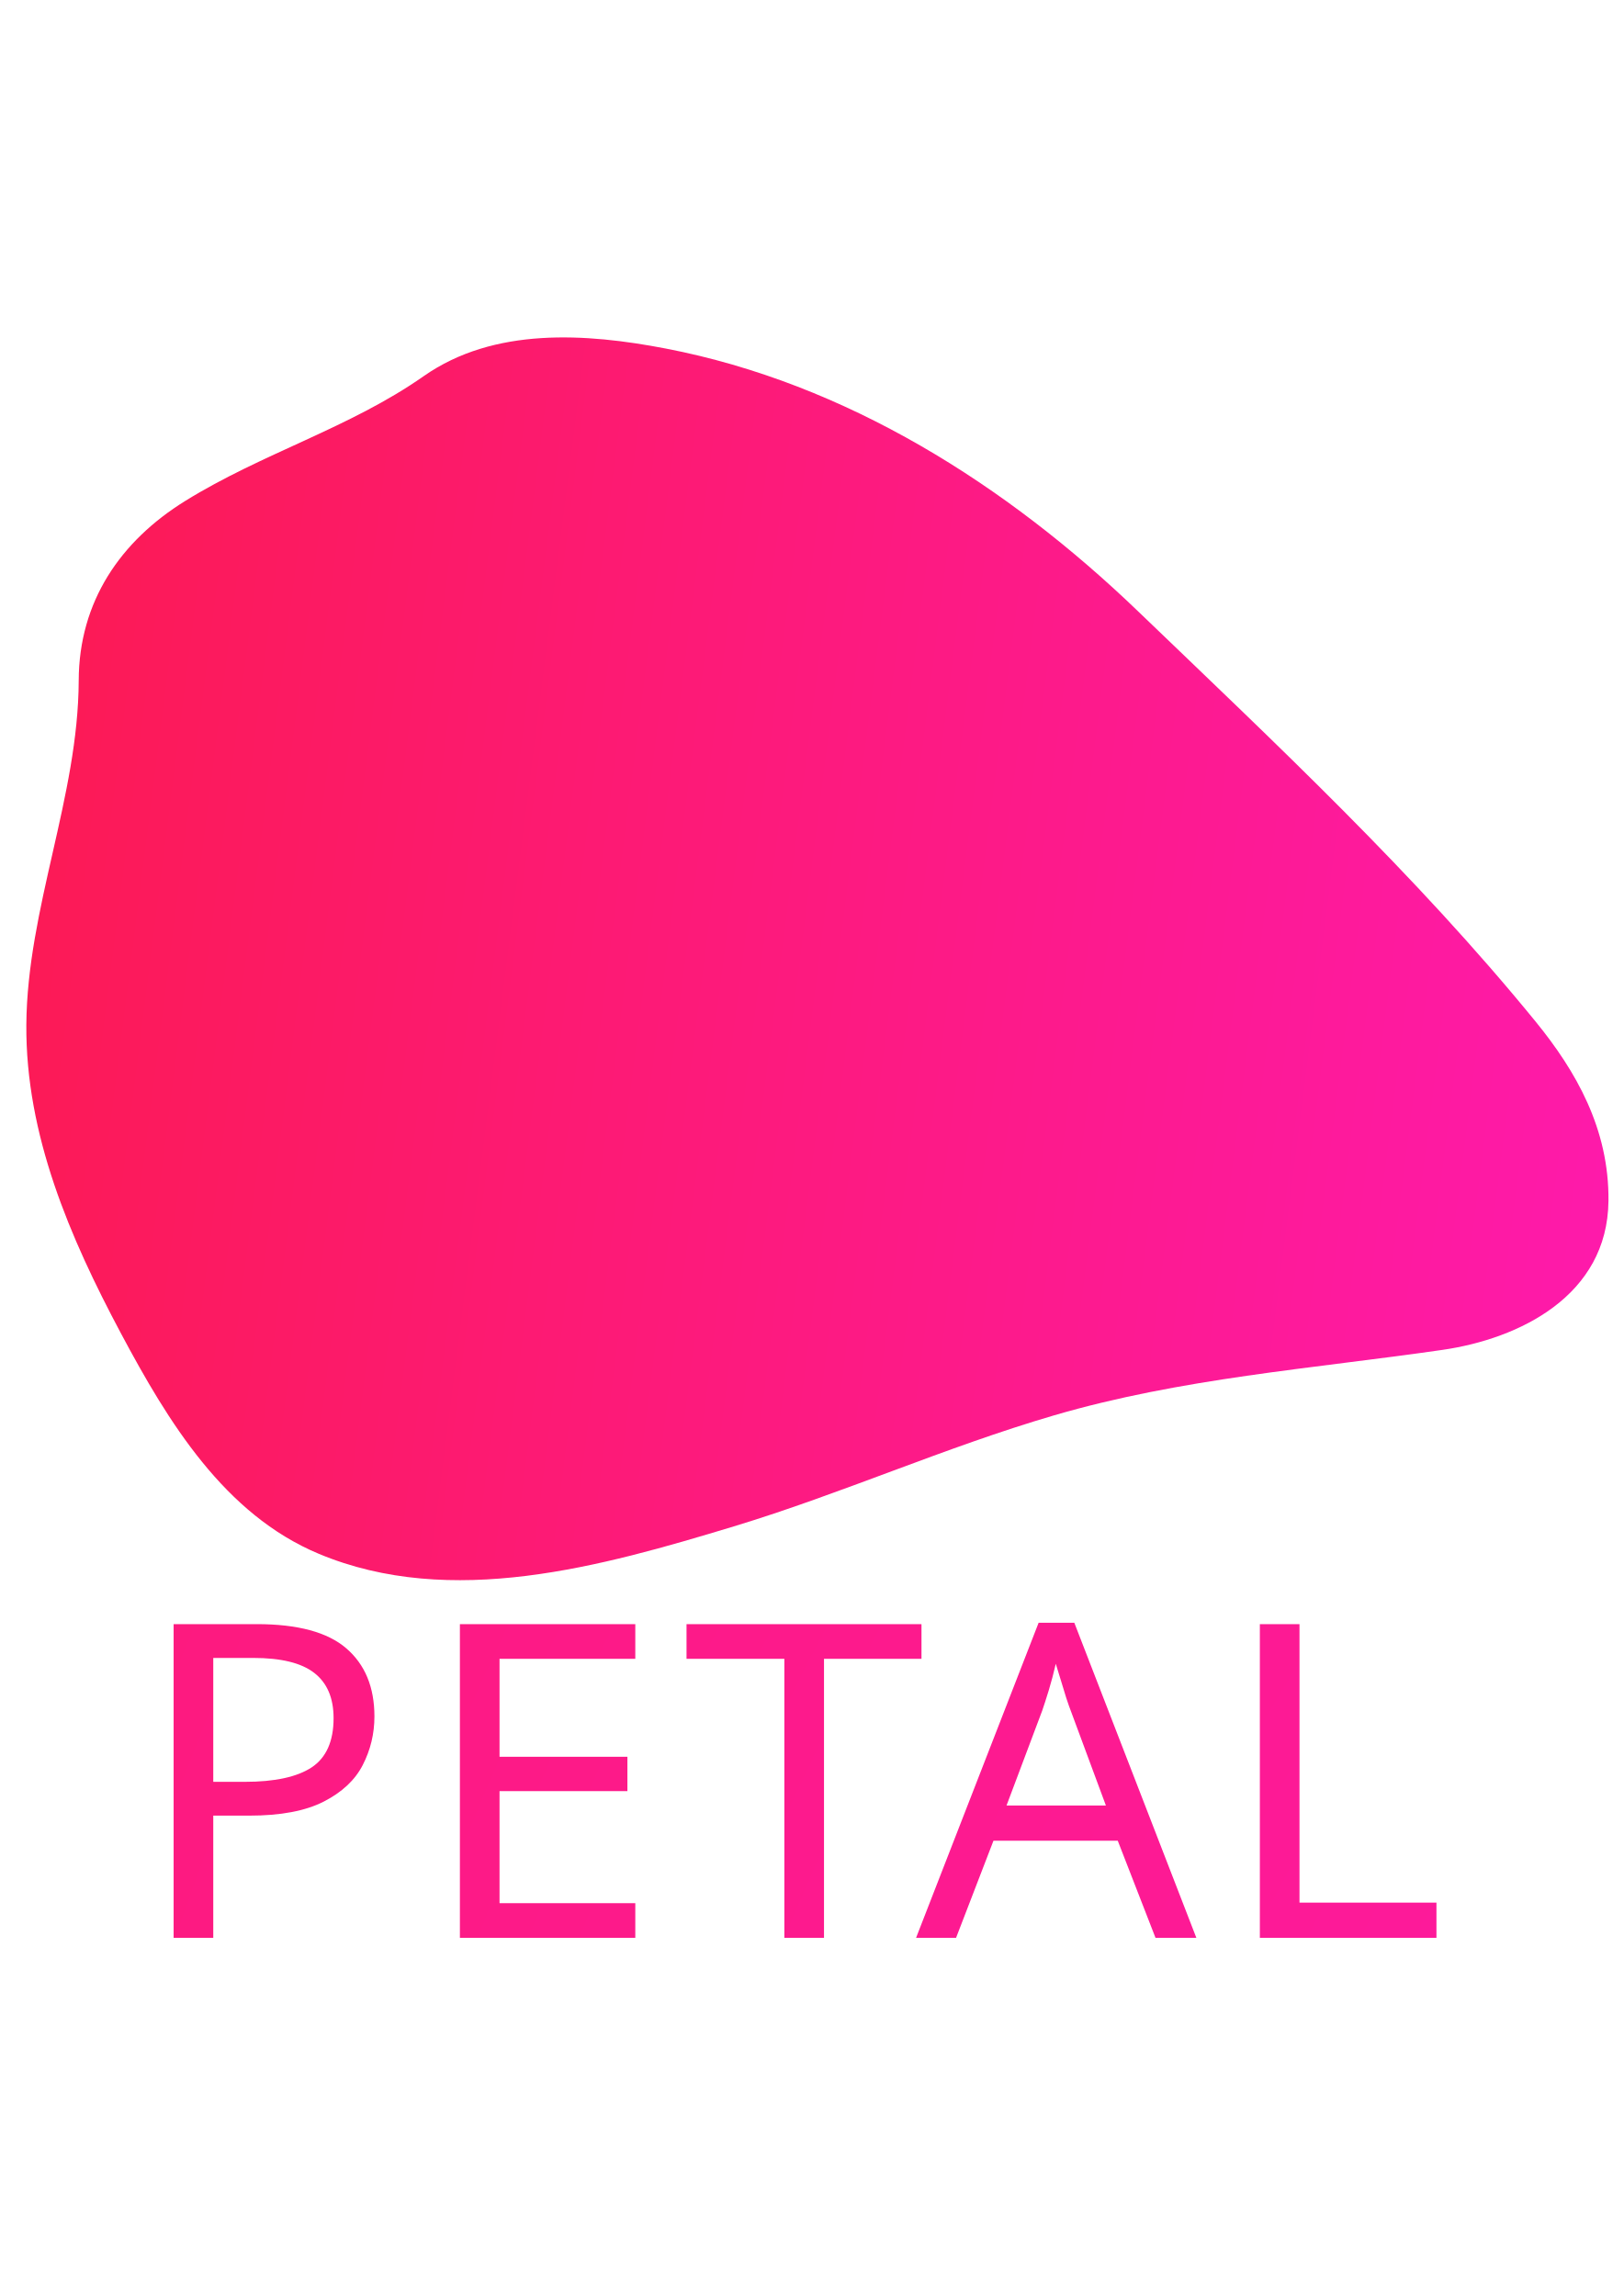
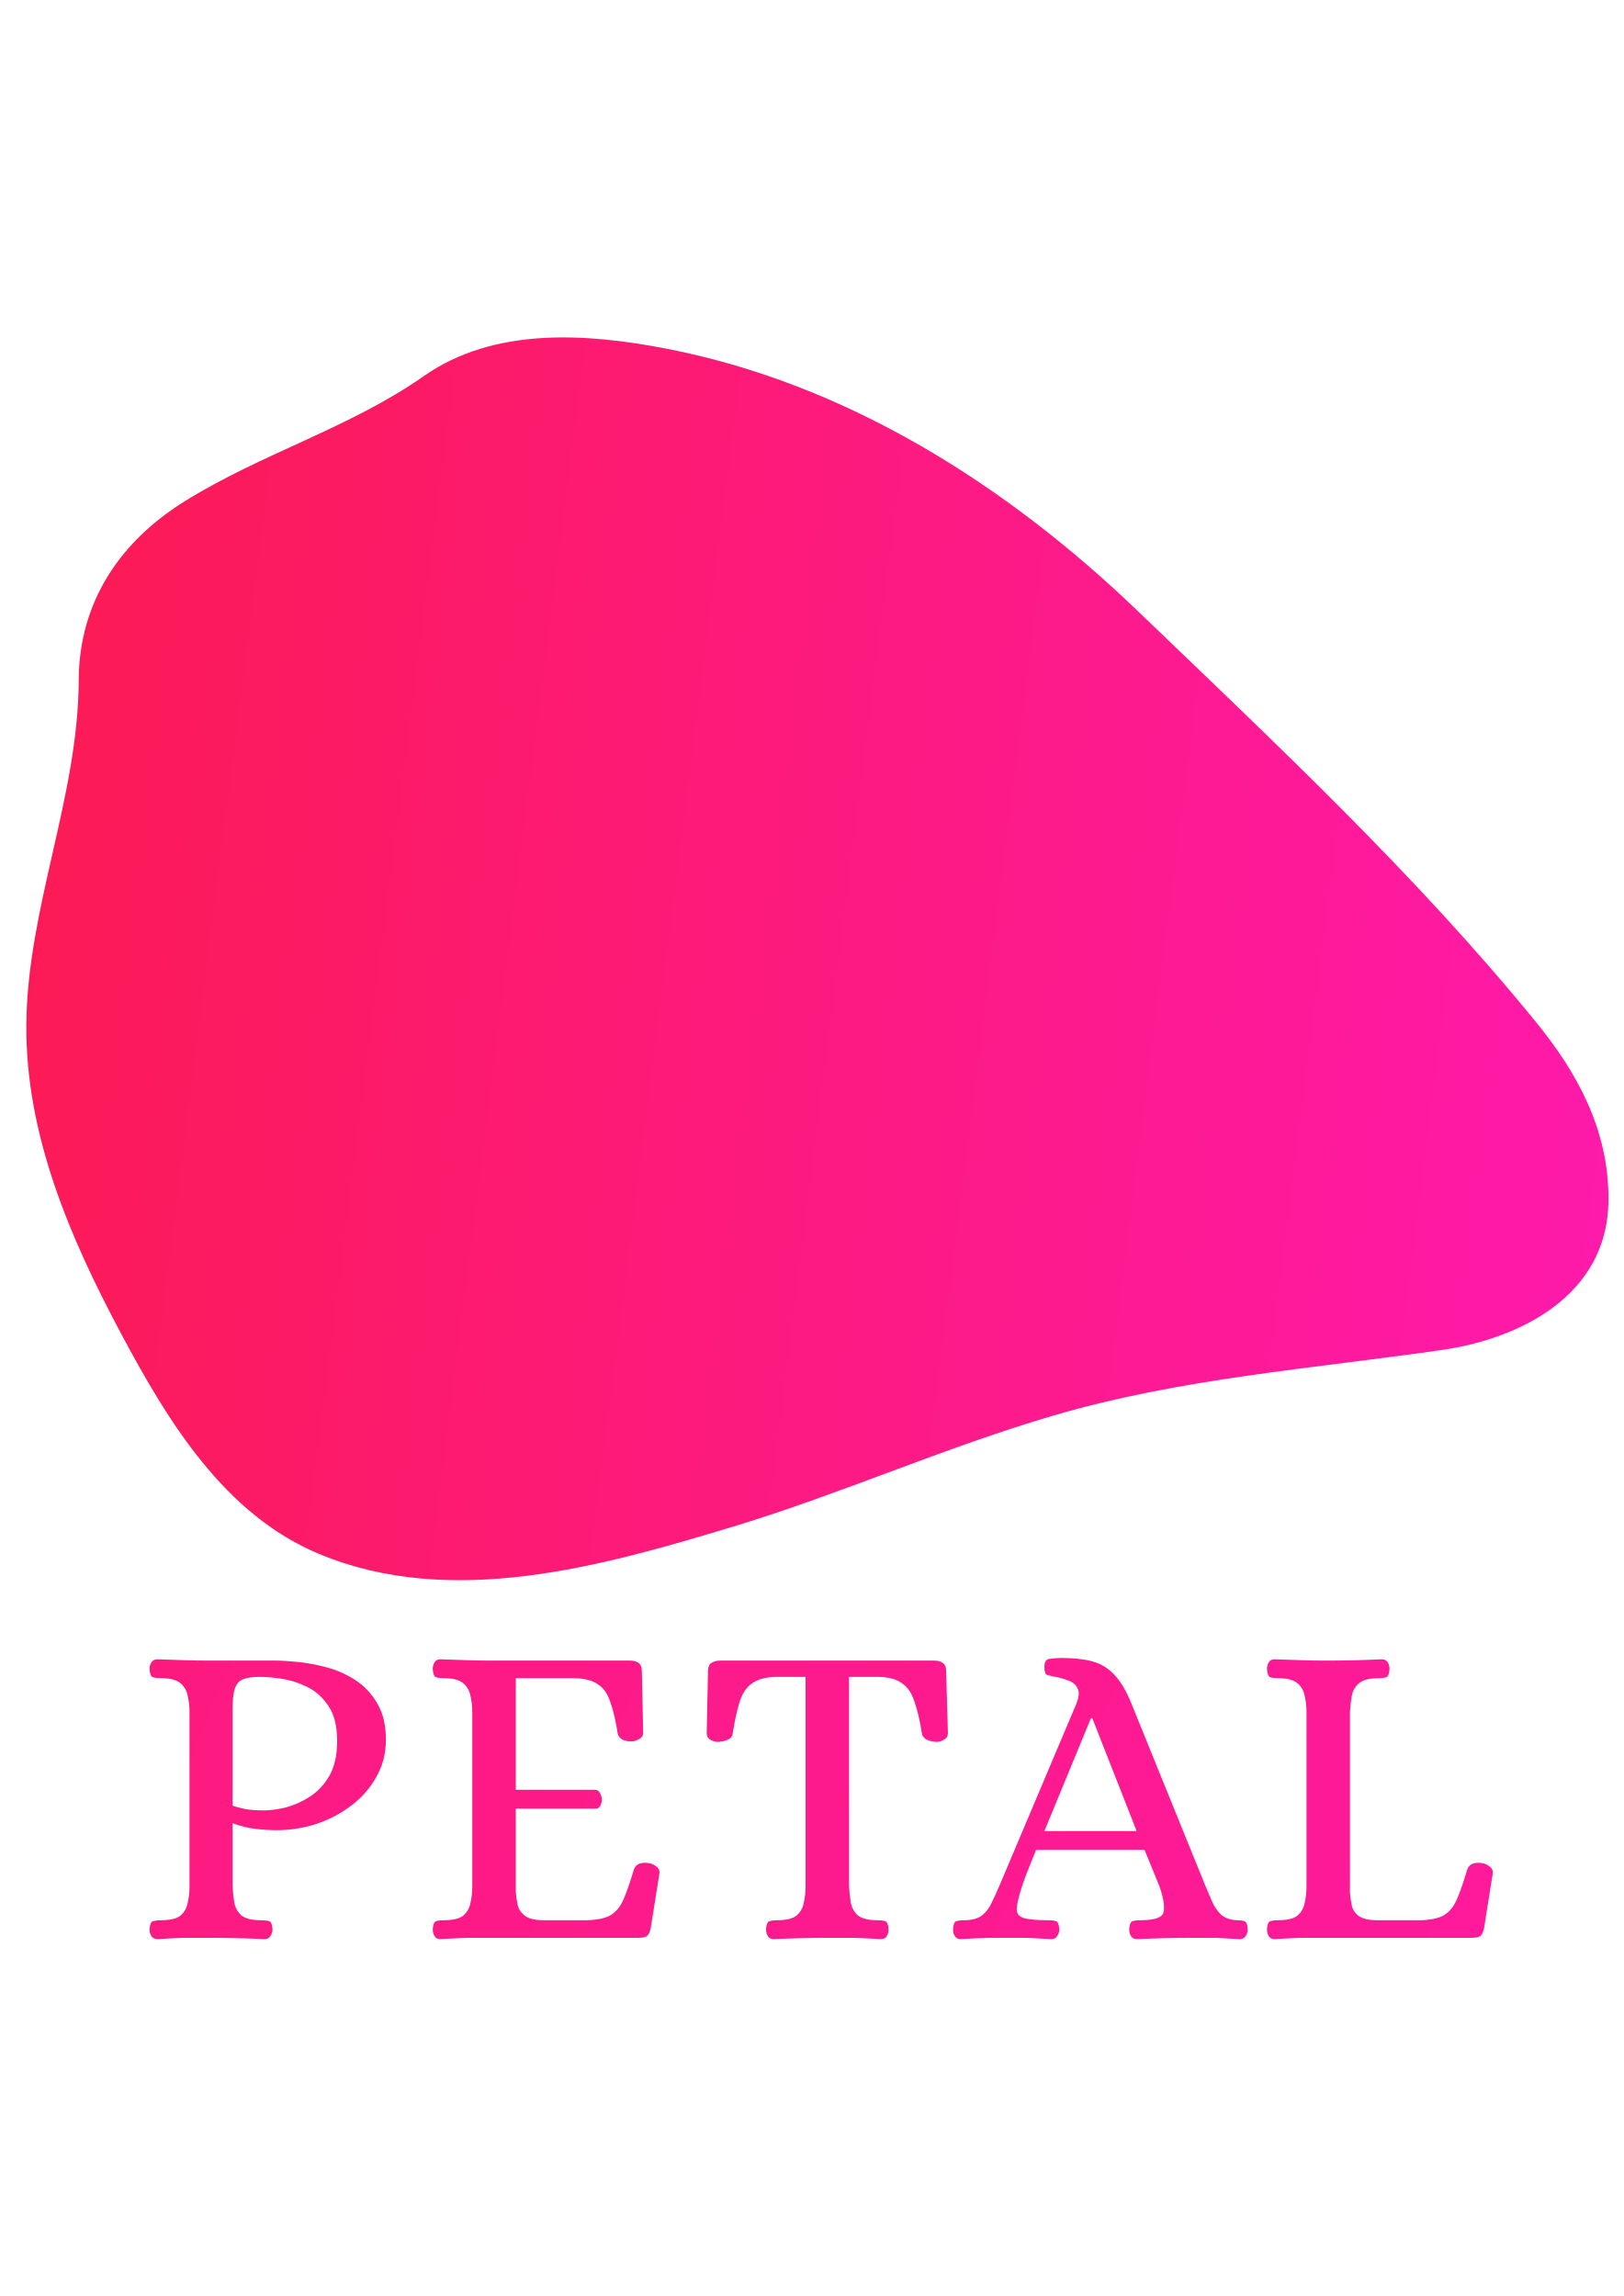
<svg xmlns="http://www.w3.org/2000/svg" xmlns:xlink="http://www.w3.org/1999/xlink" width="210mm" height="297mm" viewBox="0 0 210 297" version="1.1" id="svg5">
  <defs id="defs2">
    <rect x="-58.349" y="822.44" width="953.03" height="241.731" id="rect12484" />
    <linearGradient id="linearGradient1400">
      <stop style="stop-color:#ff00c9;stop-opacity:0.897" offset="0" id="stop1396" />
      <stop style="stop-color:#fa0000;stop-opacity:0.898" offset="1" id="stop1398" />
    </linearGradient>
    <linearGradient xlink:href="#linearGradient1400" id="linearGradient1226" x1="623.838" y1="108.101" x2="185.277" y2="52.429" gradientUnits="userSpaceOnUse" gradientTransform="translate(-328.2609,57.32627)" />
    <radialGradient xlink:href="#linearGradient1400" id="radialGradient46179-2" cx="259.369" cy="967.88" fx="259.369" fy="967.88" r="314.438" gradientTransform="matrix(2.475689,0,0,2.487631,-382.7481,-1439.849)" gradientUnits="userSpaceOnUse" />
    <rect x="-58.349" y="822.44" width="953.03" height="241.731" id="rect12484-0" />
    <radialGradient xlink:href="#linearGradient1400" id="radialGradient843" cx="259.369" cy="967.88" fx="259.369" fy="967.88" r="314.438" gradientTransform="matrix(2.475689,0,0,2.487631,-382.7481,-1439.849)" gradientUnits="userSpaceOnUse" />
    <radialGradient xlink:href="#linearGradient1400" id="radialGradient851" cx="259.369" cy="967.88" fx="259.369" fy="967.88" r="314.438" gradientTransform="matrix(2.475689,0,0,2.487631,-382.7481,-1439.849)" gradientUnits="userSpaceOnUse" />
  </defs>
  <g id="layer1" style="display:inline">
-     <text xml:space="preserve" transform="matrix(1.420621,0,0,1.420621,99.84552,-970.0021)" id="text12482-2" style="font-style:normal;font-variant:normal;font-weight:normal;font-stretch:normal;font-size:40px;line-height:1.25;font-family:Alice;-inkscape-font-specification:'Alice, Normal';font-variant-ligatures:normal;font-variant-caps:normal;font-variant-numeric:normal;font-variant-east-asian:normal;letter-spacing:1.862px;white-space:pre;shape-inside:url(#rect12484-0);display:inline;fill:url(#radialGradient46179-2);fill-opacity:1;stroke:none">
-       <tspan x="-58.35" y="859.25" id="tspan34180">PETAL</tspan>
-     </text>
+     <g aria-label="PETAL" transform="matrix(1.420621,0,0,1.420621,99.84552,-970.0021)" id="text12482-2" style="font-size:40px;line-height:1.25;font-family:Alice;-inkscape-font-specification:'Alice, Normal';letter-spacing:1.862px;white-space:pre;shape-inside:url(#rect12484-0);display:inline;fill:url(#radialGradient46179-2)">
+       <path d="m -55.95,859.37 q -0.36,0 -0.56,-0.28 -0.16,-0.28 -0.16,-0.6 0.04,-0.68 0.32,-0.76 0.32,-0.08 0.72,-0.08 1.28,0 1.8,-0.44 0.52,-0.48 0.64,-1.16 0.16,-0.72 0.16,-1.48 v -15.88 q 0,-0.76 -0.16,-1.44 -0.12,-0.72 -0.64,-1.16 -0.52,-0.48 -1.8,-0.48 -0.4,0 -0.72,-0.08 -0.28,-0.08 -0.32,-0.76 0,-0.32 0.16,-0.6 0.2,-0.28 0.56,-0.28 1.28,0.04 2.44,0.08 1.16,0.04 2.36,0.04 h 6 q 0.76,0 1.96,0.12 1.24,0.12 2.6,0.48 1.4,0.36 2.64,1.16 1.24,0.8 2,2.12 0.8,1.32 0.8,3.32 0,1.88 -0.88,3.4 -0.84,1.52 -2.28,2.6 -1.4,1.08 -3.2,1.68 -1.76,0.56 -3.6,0.56 -0.88,0 -1.92,-0.12 -1.04,-0.12 -2.08,-0.52 v 5.76 q 0.04,0.76 0.16,1.48 0.12,0.68 0.64,1.16 0.56,0.44 1.8,0.44 0.44,0 0.72,0.08 0.28,0.08 0.32,0.76 0,0.32 -0.2,0.6 -0.16,0.28 -0.52,0.28 -2.56,-0.12 -5,-0.12 -1.2,0 -2.36,0 -1.12,0.04 -2.4,0.12 z m 9.68,-11.72 q 0.92,0 2.04,-0.28 1.16,-0.32 2.2,-1 1.08,-0.72 1.76,-1.92 0.68,-1.24 0.68,-3.12 0,-2.04 -0.8,-3.2 -0.8,-1.2 -2,-1.76 -1.16,-0.56 -2.32,-0.72 -1.16,-0.16 -1.88,-0.16 -0.96,0 -1.52,0.2 -0.56,0.2 -0.8,0.88 -0.2,0.64 -0.2,2 v 8.64 q 0.4,0.16 1.16,0.32 0.76,0.12 1.68,0.12 z" id="path19" />
+       <path d="m -30.207,859.37 q -0.36,0 -0.52,-0.28 -0.16,-0.28 -0.16,-0.6 0.04,-0.68 0.32,-0.76 0.28,-0.08 0.68,-0.08 1.28,0 1.8,-0.44 0.52,-0.48 0.64,-1.16 0.16,-0.72 0.16,-1.48 v -15.88 q 0,-0.76 -0.16,-1.44 -0.12,-0.72 -0.64,-1.16 -0.52,-0.48 -1.8,-0.48 -0.4,0 -0.68,-0.08 -0.28,-0.08 -0.32,-0.76 0,-0.32 0.16,-0.6 0.16,-0.28 0.52,-0.28 1.32,0.04 2.44,0.08 1.12,0.04 2.32,0.04 h 12.56 q 0.44,0 0.72,0.2 0.32,0.2 0.32,0.76 l 0.12,5.6 q 0,0.4 -0.4,0.6 -0.36,0.2 -0.68,0.2 -0.44,0 -0.8,-0.16 -0.36,-0.2 -0.44,-0.56 -0.28,-1.8 -0.68,-2.88 -0.36,-1.12 -1.12,-1.6 -0.72,-0.52 -2.12,-0.56 h -5.36 v 10.16 h 7.24 q 0.32,0.04 0.44,0.32 0.16,0.28 0.16,0.6 0,0.28 -0.16,0.56 -0.12,0.24 -0.44,0.24 h -7.24 v 7.56 q 0.04,0.52 0.16,1.16 0.12,0.6 0.68,1.04 0.6,0.44 1.96,0.4 h 3.68 q 1.4,-0.04 2.12,-0.44 0.76,-0.44 1.2,-1.44 0.44,-1 0.96,-2.76 0.16,-0.4 0.52,-0.52 0.4,-0.12 0.84,-0.04 0.32,0.04 0.64,0.28 0.36,0.24 0.32,0.64 l -0.8,5.04 q -0.12,0.56 -0.4,0.72 -0.24,0.12 -0.76,0.12 h -13.2 q -1.2,0 -2.36,0 -1.12,0.04 -2.44,0.12 z" id="path21" />
+       <path d="m 0.175,859.37 q -0.4,0 -0.56,-0.28 -0.16,-0.28 -0.16,-0.6 0.04,-0.68 0.32,-0.76 0.28,-0.08 0.68,-0.08 1.28,0 1.8,-0.44 0.52,-0.48 0.64,-1.16 0.16,-0.72 0.16,-1.48 v -19.08 H 0.295 q -1.36,0.04 -2.12,0.6 -0.76,0.52 -1.12,1.68 -0.36,1.12 -0.64,2.92 -0.04,0.36 -0.52,0.56 -0.44,0.16 -0.88,0.16 -0.28,0 -0.64,-0.2 -0.32,-0.2 -0.32,-0.6 l 0.12,-5.64 q 0,-0.56 0.32,-0.76 0.32,-0.2 0.76,-0.2 H 14.815 q 0.44,0 0.72,0.2 0.32,0.2 0.32,0.76 l 0.16,5.64 q 0,0.4 -0.36,0.6 -0.32,0.2 -0.64,0.2 -0.4,0 -0.84,-0.16 -0.44,-0.2 -0.52,-0.56 -0.28,-1.8 -0.68,-2.92 -0.36,-1.16 -1.12,-1.68 -0.72,-0.56 -2.12,-0.6 h -2.72 v 19.08 q 0.04,0.76 0.16,1.48 0.12,0.68 0.64,1.16 0.56,0.44 1.8,0.44 0.4,0 0.68,0.08 0.28,0.08 0.32,0.76 0,0.32 -0.16,0.6 -0.16,0.28 -0.56,0.28 -1.28,-0.08 -2.44,-0.12 -1.12,0 -2.28,0 -2.4,0 -5,0.12 z" id="path23" />
+       <path d="m 17.198,859.37 q -0.4,0 -0.56,-0.28 -0.16,-0.28 -0.16,-0.6 0.04,-0.68 0.32,-0.76 0.28,-0.08 0.68,-0.08 1.08,0 1.64,-0.44 0.56,-0.44 0.88,-1.16 0.36,-0.72 0.68,-1.48 l 7,-16.56 q 0.4,-0.96 0.16,-1.44 -0.24,-0.52 -0.8,-0.72 -0.56,-0.24 -1.24,-0.36 -0.6,-0.12 -0.8,-0.2 -0.2,-0.12 -0.2,-0.72 0,-0.68 0.48,-0.72 0.48,-0.08 1.12,-0.08 1.64,0 2.8,0.32 1.16,0.32 2,1.24 0.84,0.88 1.56,2.68 l 6.72,16.56 q 0.28,0.68 0.6,1.4 0.32,0.72 0.84,1.2 0.56,0.44 1.4,0.48 0.44,0 0.68,0.08 0.28,0.08 0.32,0.76 0,0.32 -0.2,0.6 -0.16,0.28 -0.52,0.28 -1.28,-0.08 -2.24,-0.12 -0.96,0 -2.16,0 -2.36,0 -4.96,0.12 -0.4,0 -0.56,-0.28 -0.16,-0.28 -0.16,-0.6 0.04,-0.68 0.32,-0.76 0.28,-0.08 0.68,-0.08 1.96,0 2.12,-0.72 0.2,-0.72 -0.36,-2.36 l -1.36,-3.32 h -9.88 q -0.6,1.52 -0.88,2.2 -0.24,0.68 -0.32,0.88 -0.04,0.2 -0.08,0.24 -0.44,1.36 -0.48,2.04 0,0.64 0.64,0.84 0.68,0.2 2.24,0.2 0.44,0 0.68,0.08 0.28,0.08 0.32,0.76 0,0.32 -0.2,0.6 -0.16,0.28 -0.52,0.28 -1.28,-0.08 -2.24,-0.12 -0.92,0 -2.12,0 -0.8,0 -1.36,0 -0.52,0.04 -1.08,0.04 -0.56,0.04 -1.44,0.08 z m 7.6,-9.84 h 8.4 l -4.04,-10.28 h -0.12 z" id="path25" />
+       <path d="m 45.74,859.37 q -0.36,0 -0.52,-0.28 -0.16,-0.28 -0.16,-0.6 0.04,-0.68 0.32,-0.76 0.28,-0.08 0.68,-0.08 1.28,0 1.8,-0.44 0.52,-0.48 0.64,-1.16 0.16,-0.72 0.16,-1.48 v -15.88 q 0,-0.76 -0.16,-1.44 -0.12,-0.72 -0.64,-1.16 -0.52,-0.48 -1.8,-0.48 -0.4,0 -0.68,-0.08 -0.28,-0.08 -0.32,-0.76 0,-0.32 0.16,-0.6 0.16,-0.28 0.52,-0.28 1.32,0.04 2.44,0.08 1.12,0.04 2.32,0.04 2.44,0 5,-0.12 0.4,0 0.56,0.28 0.16,0.28 0.16,0.6 -0.04,0.68 -0.32,0.76 -0.28,0.08 -0.68,0.08 -1.24,0 -1.8,0.48 -0.52,0.44 -0.64,1.16 -0.12,0.68 -0.16,1.44 v 16.48 q 0.04,0.52 0.16,1.12 0.12,0.6 0.68,1 0.6,0.4 1.96,0.36 h 3.6 q 1.4,-0.04 2.12,-0.44 0.76,-0.44 1.2,-1.44 0.44,-1 0.96,-2.76 0.16,-0.4 0.52,-0.52 0.4,-0.12 0.84,-0.04 0.32,0.04 0.64,0.28 0.36,0.24 0.32,0.64 l -0.8,5.04 q -0.12,0.56 -0.4,0.72 -0.24,0.12 -0.76,0.12 h -13.12 q -1.2,0 -2.36,0 -1.12,0.04 -2.44,0.12 z" id="path27" />
+     </g>
  </g>
  <g id="layer3" style="display:inline">
    <path style="fill:url(#linearGradient1226);fill-opacity:1;stroke-width:0.265" d="m 208.029,155.35 c -0.125,12.275 -11.534,17.828 -21.47,19.265 -16.818,2.431 -33.807,3.661 -50.253,8.475 -14.053,4.113 -27.442,10.124 -41.385,14.352 -17.1,5.185 -36.594,10.709 -53.704,3.545 C 29.031,195.884 21.76,183.958 15.653,172.5 9.012,160.037 3.305,146.769 3.406,132.556 3.513,117.52 10.127,103.077 10.18,88.026 10.217,77.787 15.596,69.985 23.941,64.808 c 9.989,-6.198 21.289,-9.445 30.864,-16.155 9.09,-6.37 20.986,-5.553 31.298,-3.568 23.362,4.498 44.1,17.661 61.08,33.983 17.759,17.072 35.857,33.984 51.421,53.074 5.215,6.397 9.522,13.88 9.426,23.207 z" id="path211" />
  </g>
</svg>
